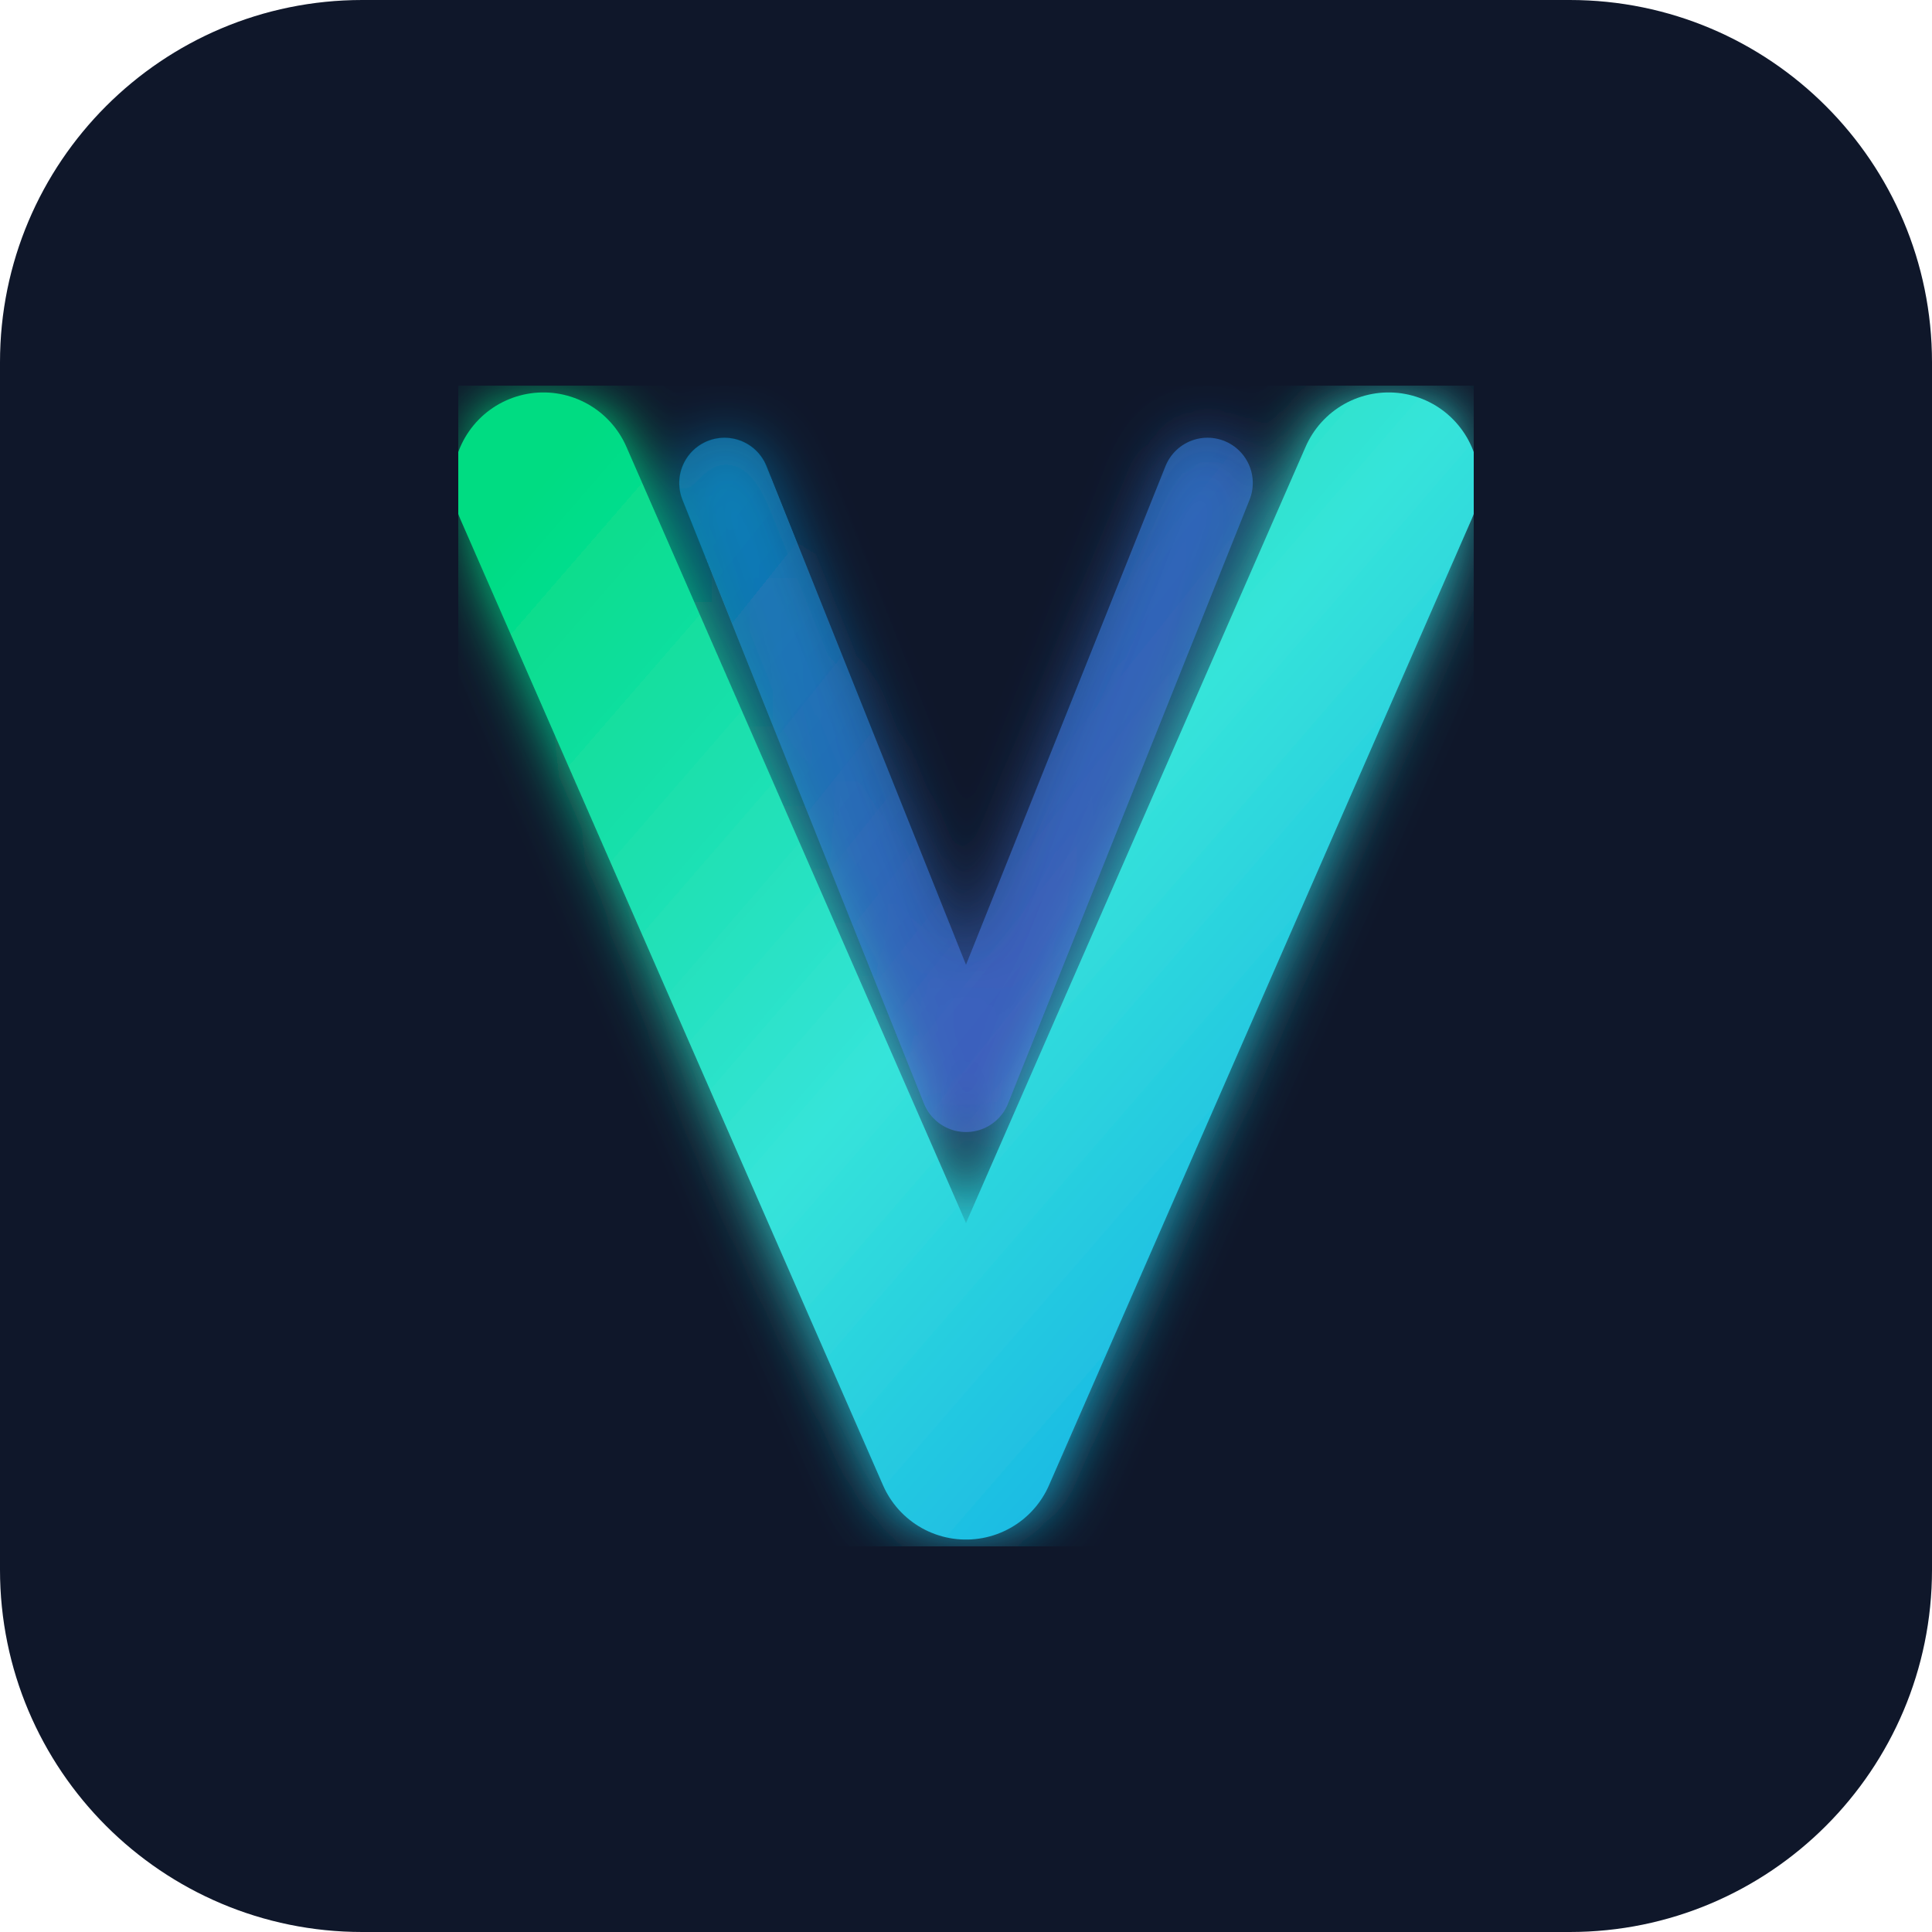
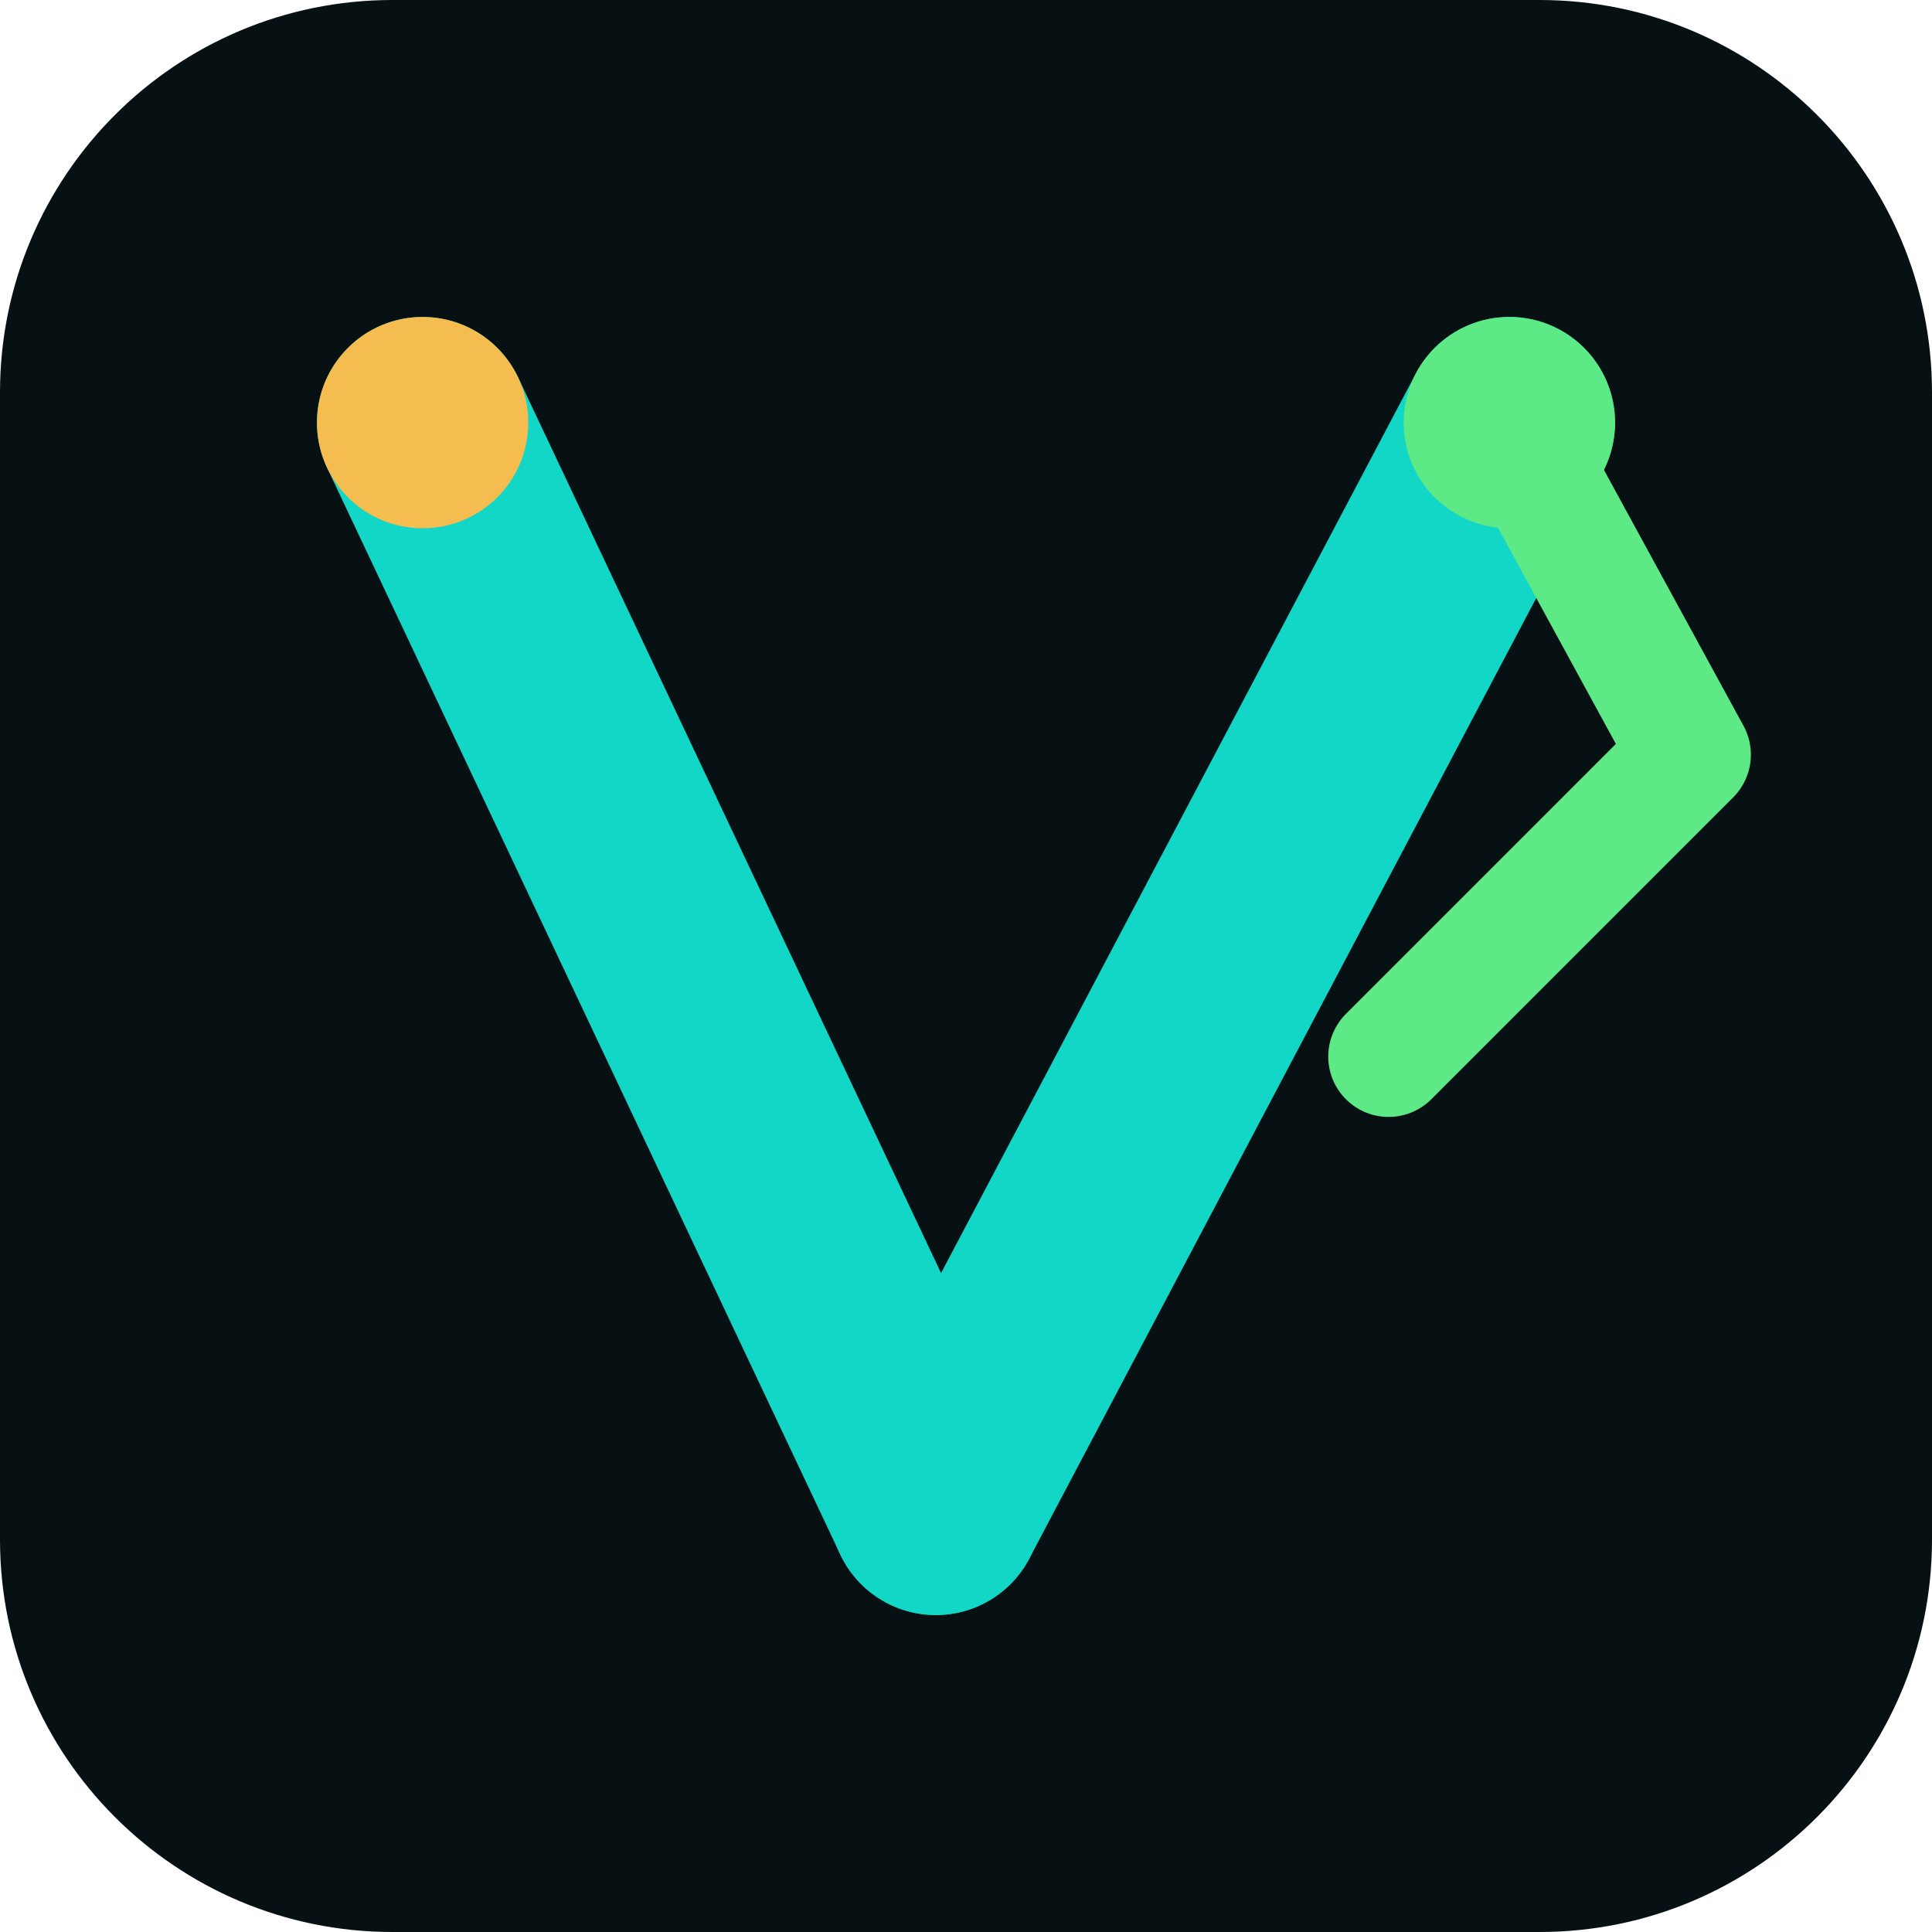
<svg xmlns="http://www.w3.org/2000/svg" viewBox="0 0 128 128" fill="none">
-   <defs>
-     <linearGradient id="g1" x1="0" y1="0" x2="1" y2="1">
-       <stop offset="0%" stop-color="#00DC82" />
-       <stop offset="50%" stop-color="#36E4DA" />
-       <stop offset="100%" stop-color="#0EA5E9" />
-     </linearGradient>
-     <linearGradient id="g2" x1="0" y1="0" x2="1" y2="1">
-       <stop offset="0%" stop-color="#0EA5E9" />
-       <stop offset="100%" stop-color="#6366F1" />
-     </linearGradient>
-     <filter id="glow">
-       <feGaussianBlur stdDeviation="2" result="blur" />
-       <feMerge>
-         <feMergeNode in="blur" />
-         <feMergeNode in="SourceGraphic" />
-       </feMerge>
-     </filter>
-   </defs>
-   <rect width="128" height="128" rx="24" fill="#0F172A" />
-   <g filter="url(#glow)">
-     <path d="M36 32 L64 96 L92 32" stroke="url(#g1)" stroke-width="12" stroke-linecap="round" stroke-linejoin="round" fill="none" />
-     <path d="M48 32 L64 72 L80 32" stroke="url(#g2)" stroke-width="6" stroke-linecap="round" stroke-linejoin="round" fill="none" opacity="0.5" />
-   </g>
+   <rect width="128" height="128" rx="26" fill="#071013" />
+   <path d="M28 28L62 100L100 28" stroke="#12D6C6" stroke-width="14" stroke-linecap="round" stroke-linejoin="round" />
+   <path d="M100 28L112 50L92 70" stroke="#5EE987" stroke-width="8" stroke-linecap="round" stroke-linejoin="round" />
+   <circle cx="28" cy="28" r="7" fill="#F5BD4F" />
+   <circle cx="62" cy="100" r="7" fill="#12D6C6" />
+   <circle cx="100" cy="28" r="7" fill="#5EE987" />
</svg>
